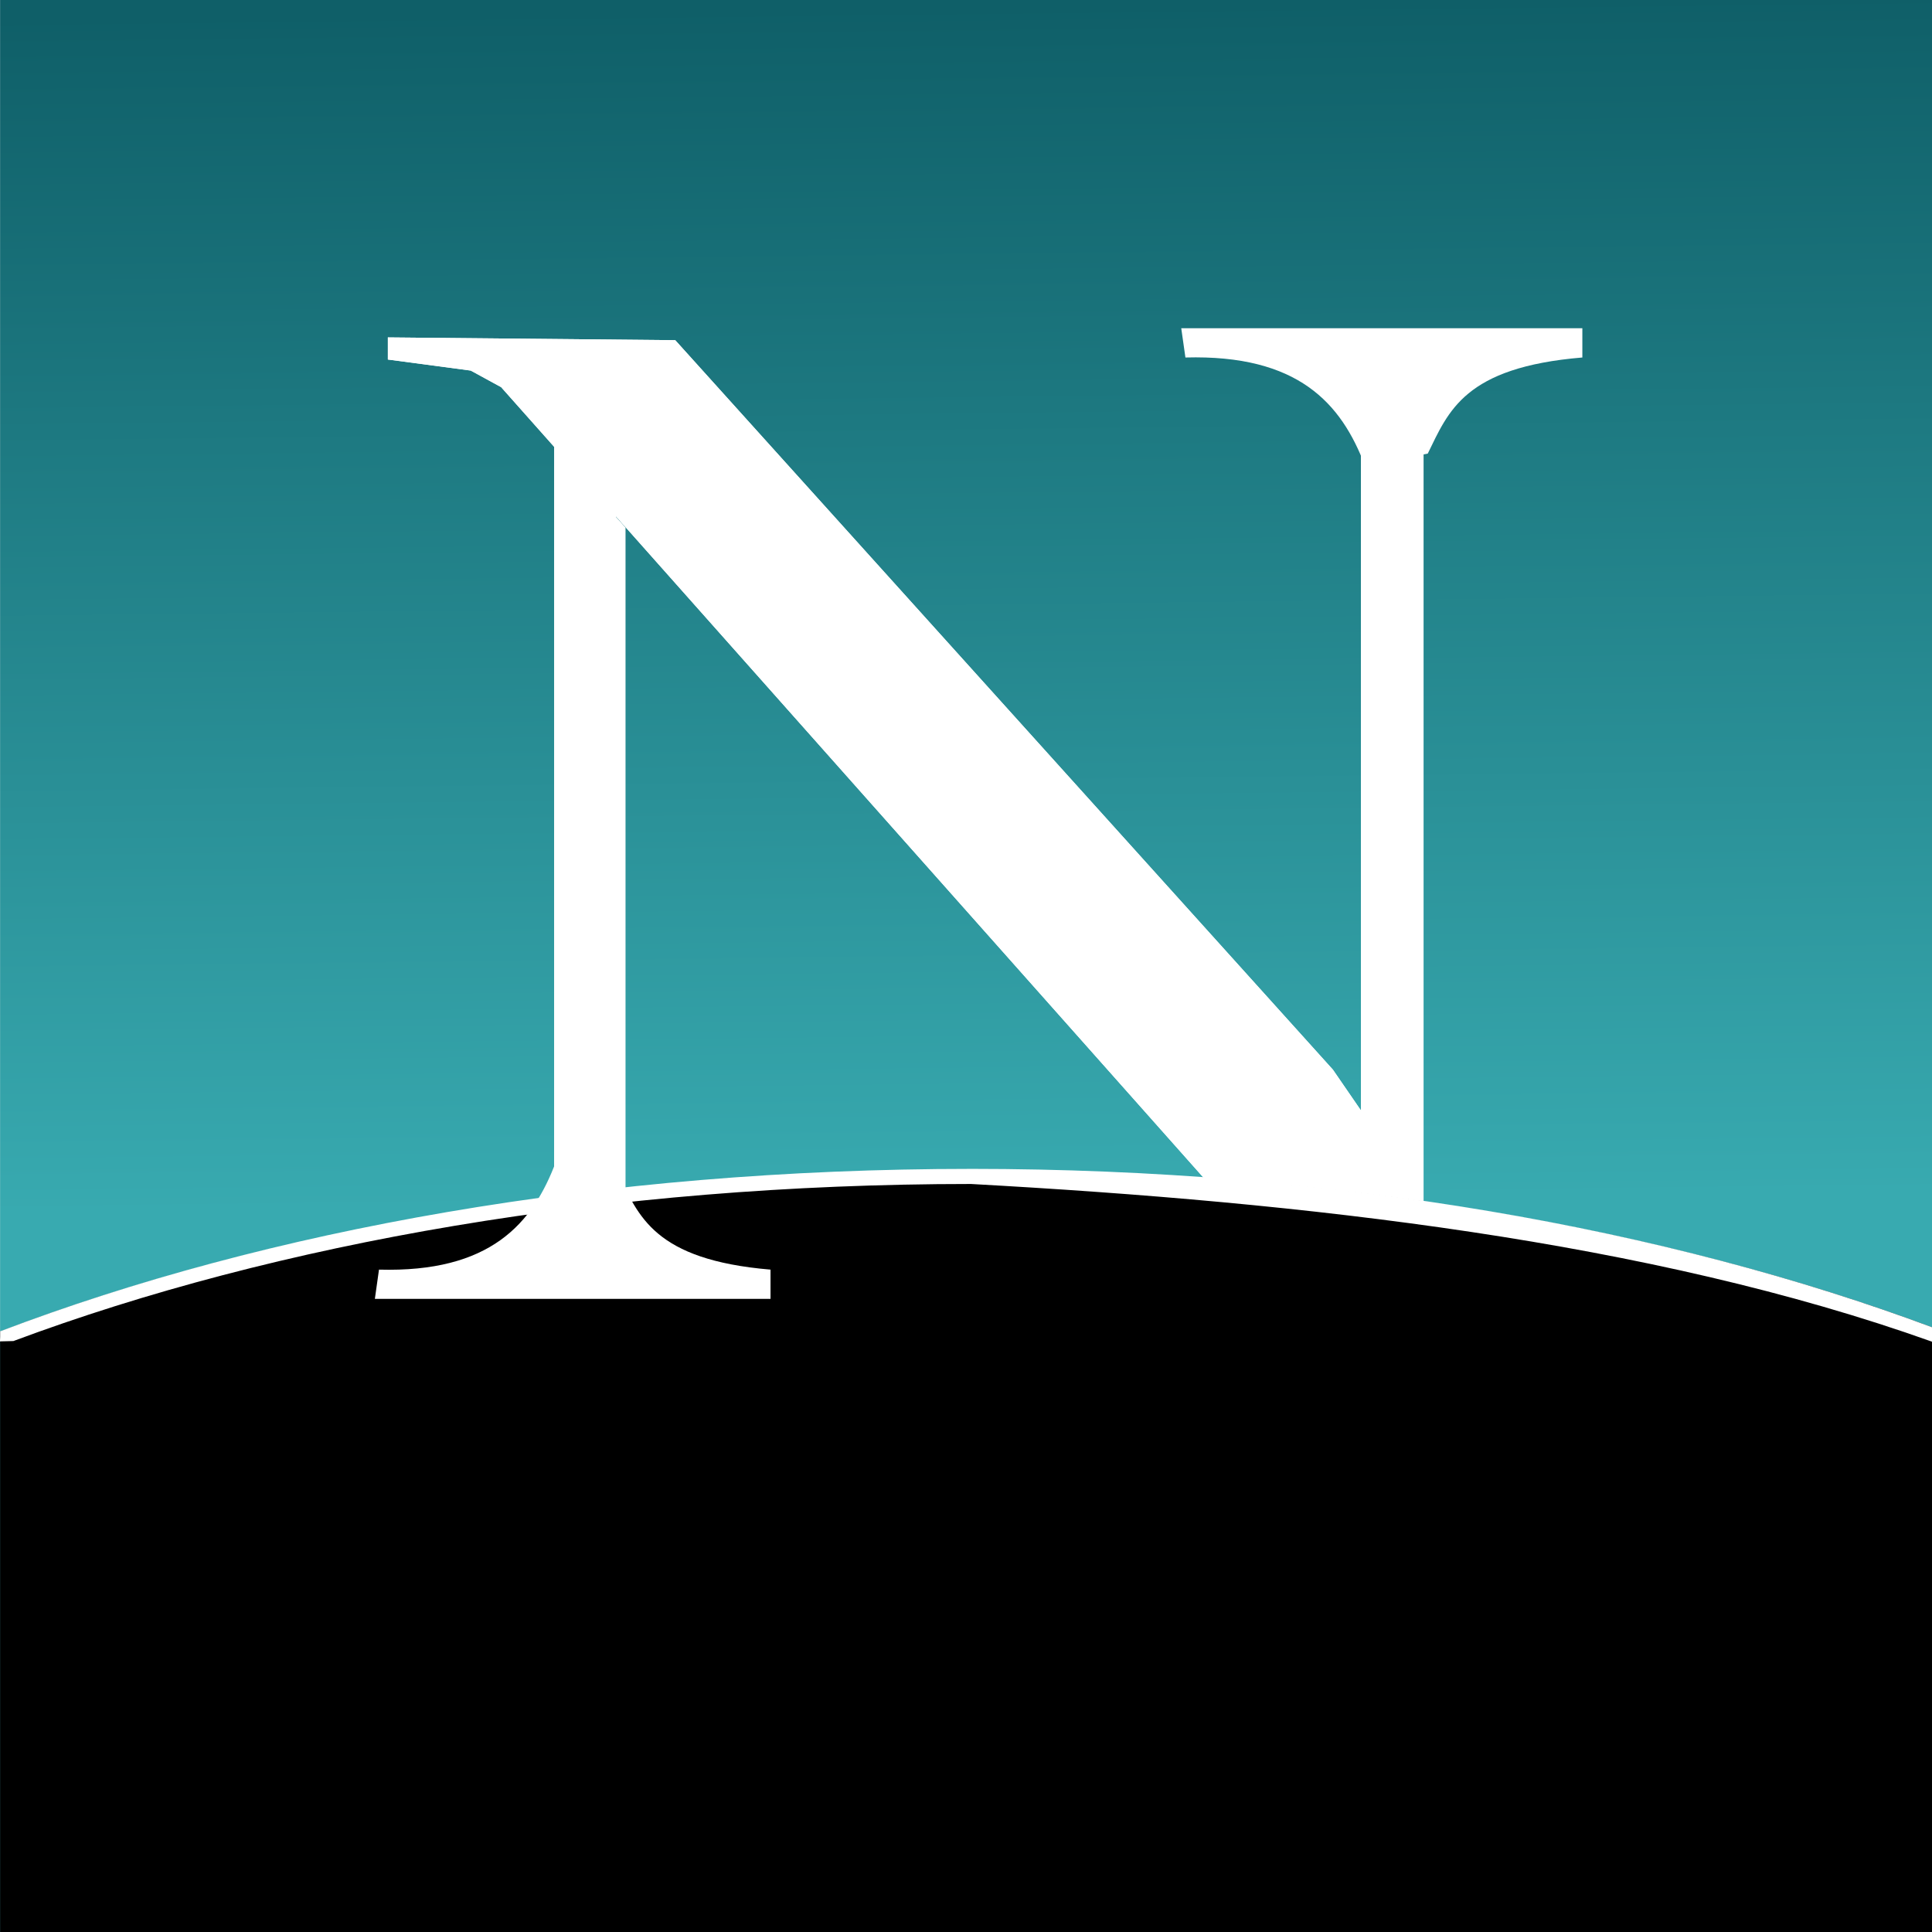
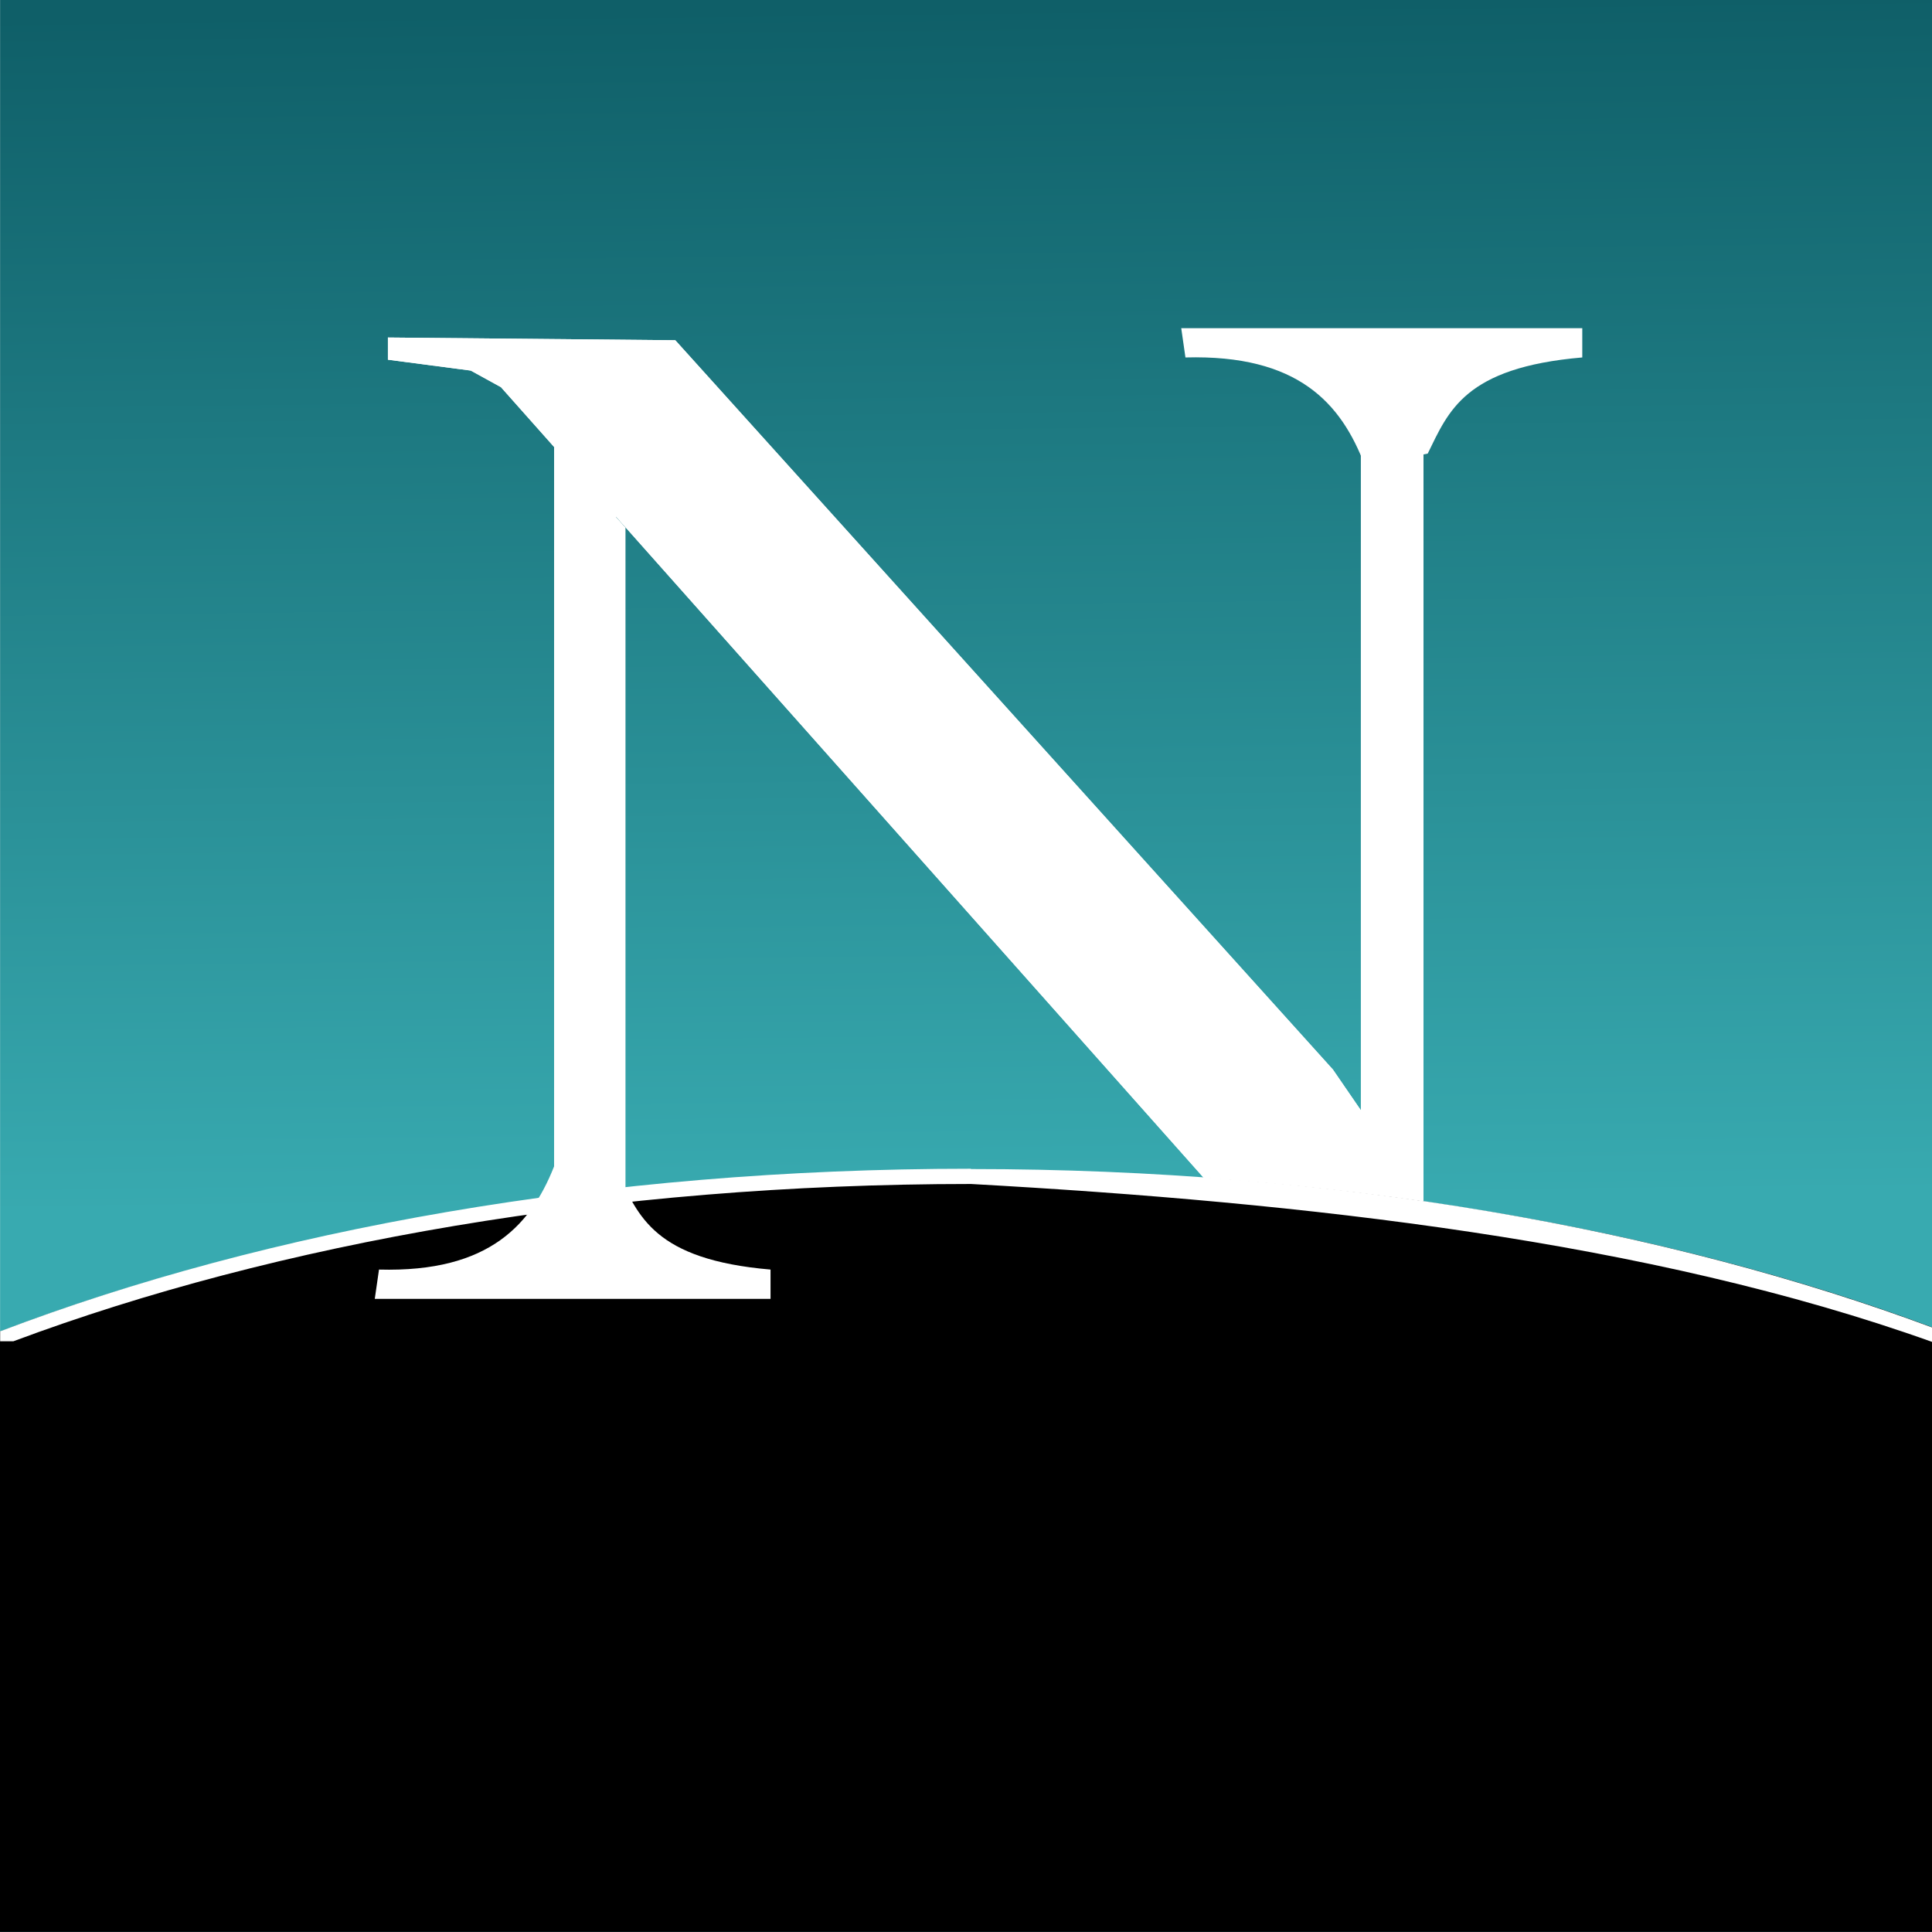
<svg xmlns="http://www.w3.org/2000/svg" xmlns:xlink="http://www.w3.org/1999/xlink" viewBox="0 0 128 128">
  <defs>
-     <linearGradient id="b">
+     <linearGradient id="a">
      <stop offset="0" stop-color="#38aab0" />
      <stop offset="1" stop-color="#0f5f68" />
    </linearGradient>
-     <linearGradient gradientTransform="matrix(.609 0 0 .609 17.667 78.98)" gradientUnits="userSpaceOnUse" xlink:href="#a" y2="339.755" x2="114.215" y1="344.032" x1="109.759" />
-     <linearGradient id="a">
-       <stop offset="0" stop-color="#c3dcda" />
-       <stop offset="1" stop-color="#c3dcda" stop-opacity="0" />
-     </linearGradient>
-     <linearGradient xlink:href="#b" x1="63.571" y1="1004.077" x2="62.66" y2="924.791" gradientUnits="userSpaceOnUse" />
-     <linearGradient xlink:href="#b" id="c" gradientUnits="userSpaceOnUse" x1="63.571" y1="1004.077" x2="62.66" y2="924.791" />
+     <linearGradient id="b" x1="63.57" x2="62.66" y1="1004.08" y2="924.79" xlink:href="#a" gradientUnits="userSpaceOnUse" />
  </defs>
-   <path fill="url(#c)" d="M0 924.362h128v128H0z" transform="translate(-174.75 -836.984) translate(174.756 -87.378)" />
-   <g transform="translate(-298.489 -341.568)">
-     <path d="M335.2 370.918l4.096 4.682v54.43H335.2v-59.112z" fill="#fff" />
-     <path d="M335.78 371.885l4.152 4.634v53.51h-4.152v-58.146z" fill="#fff" />
-     <path d="M324.154 431.137c7.512.498 10.552-2.105 11.903-7.197l4.152.83c1.375 2.802 2.415 5.715 10.24 6.367v1.938h-26.574l.277-1.938z" fill="#fff" fill-rule="evenodd" />
-     <path d="M324.186 365.388l5.492.732 2.014 1.1 46.686 52.544 14.464 1.465-6.042-8.79-43.574-48.333-19.04-.183v1.465z" fill="#fff" fill-rule="evenodd" />
-     <path d="M324.186 365.388l5.492.732 2.014 1.1 46.686 52.544 14.464 1.465-6.042-8.79-43.574-48.333-19.04-.183v1.465z" fill="#fff" fill-rule="evenodd" />
-     <rect width="4.152" height="57.025" ry="0" x="388.653" y="-423.386" transform="scale(1 -1)" fill="#fff" />
-     <path d="M377.027 365.253c7.44-.204 10.327 3.005 11.903 7.197l4.152-.83c1.376-2.802 2.416-5.715 10.242-6.367v-1.938H376.75l.276 1.938z" fill="#fff" fill-rule="evenodd" />
-     <path d="M362.87 419.068c-24.4 0-46.795 4.03-64.375 10.72v39.78h128v-40.063c-17.465-6.52-39.57-10.438-63.625-10.438z" />
-     <path d="M323.598 425.684c7.338.204 10.186-3.005 11.74-7.197l4.097.83c1.357 2.802 2.383 5.715 10.103 6.367v1.938h-26.213l.273-1.938z" fill="#fff" fill-rule="evenodd" />
-     <path d="M362.816 419.01c-24.455 0-46.667 4.045-64.317 10.76v.36l-.012.308.89-.022c17.396-6.493 39.442-10.406 63.44-10.406 22.16 1.22 44.95 3.765 63.678 10.45v-.345l.01-.366.014-.238c-17.533-6.545-39.595-10.502-63.703-10.502z" style="text-indent:0;text-align:start;line-height:normal;text-transform:none;block-progression:tb;-inkscape-font-specification:Sans" color="#000" fill="#fff" overflow="visible" enable-background="accumulate" font-family="Sans" />
+   <path fill="url(#b)" d="M0 924.36h128v128H0z" transform="translate(.006 -924.362)" />
+   <g transform="translate(-298.49 -341.568)">
+     <path fill="#fff" d="M335.2 370.92l4.1 4.68v54.43h-4.1v-59.1z" />
+     <path fill="#fff" d="M335.78 371.9l4.15 4.62v53.5h-4.15V371.9z" />
+     <path fill="#fff" fill-rule="evenodd" d="M324.15 431.14c7.52.5 10.56-2.1 11.9-7.2l4.16.83c1.38 2.8 2.42 5.7 10.25 6.37v1.94h-26.57l.27-1.94zm.05-65.74l5.48.72 2 1.1 46.7 52.54 14.46 1.47-6.04-8.8-43.57-48.32-19.04-.18v1.47z" />
+     <path fill="#fff" fill-rule="evenodd" d="M324.2 365.4l5.48.72 2 1.1 46.7 52.54 14.46 1.47-6.04-8.8-43.57-48.32-19.04-.18v1.47z" />
+     <rect width="4.15" height="57.02" x="388.65" y="-423.39" fill="#fff" ry="0" transform="scale(1 -1)" />
+     <path fill="#fff" fill-rule="evenodd" d="M377.03 365.25c7.44-.2 10.32 3 11.9 7.2l4.15-.83c1.38-2.8 2.42-5.7 10.24-6.37v-1.94h-26.57l.28 1.95z" />
+     <path d="M362.87 419.07c-24.4 0-46.8 4.03-64.38 10.72v39.77h128V429.5c-17.47-6.52-39.57-10.43-63.63-10.43z" />
+     <path fill="#fff" fill-rule="evenodd" d="M323.6 425.68c7.34.2 10.18-3 11.74-7.2l4.1.84c1.35 2.8 2.38 5.7 10.1 6.36v1.94h-26.22l.28-1.94z" />
+     <path fill="#fff" d="M362.82 419c-24.46 0-46.67 4.05-64.32 10.77v.66h.88c17.4-6.5 39.44-10.42 63.44-10.42 22.16 1.23 44.95 3.77 63.67 10.46v-.71l.02-.24c-17.53-6.53-39.6-10.5-63.7-10.5z" style="text-indent:0;text-align:start;line-height:normal;text-transform:none;block-progression:tb;-inkscape-font-specification:Sans" color="#000" overflow="visible" font-family="Sans" />
  </g>
</svg>
